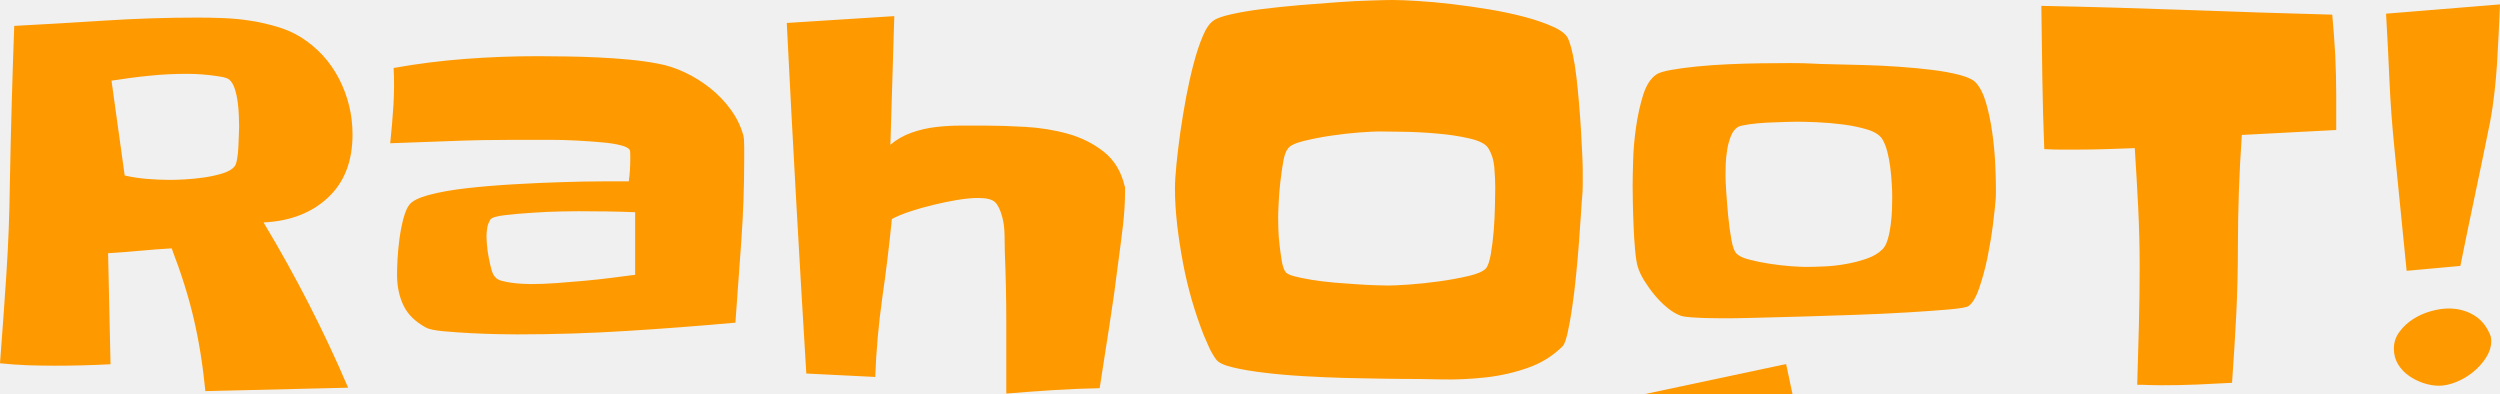
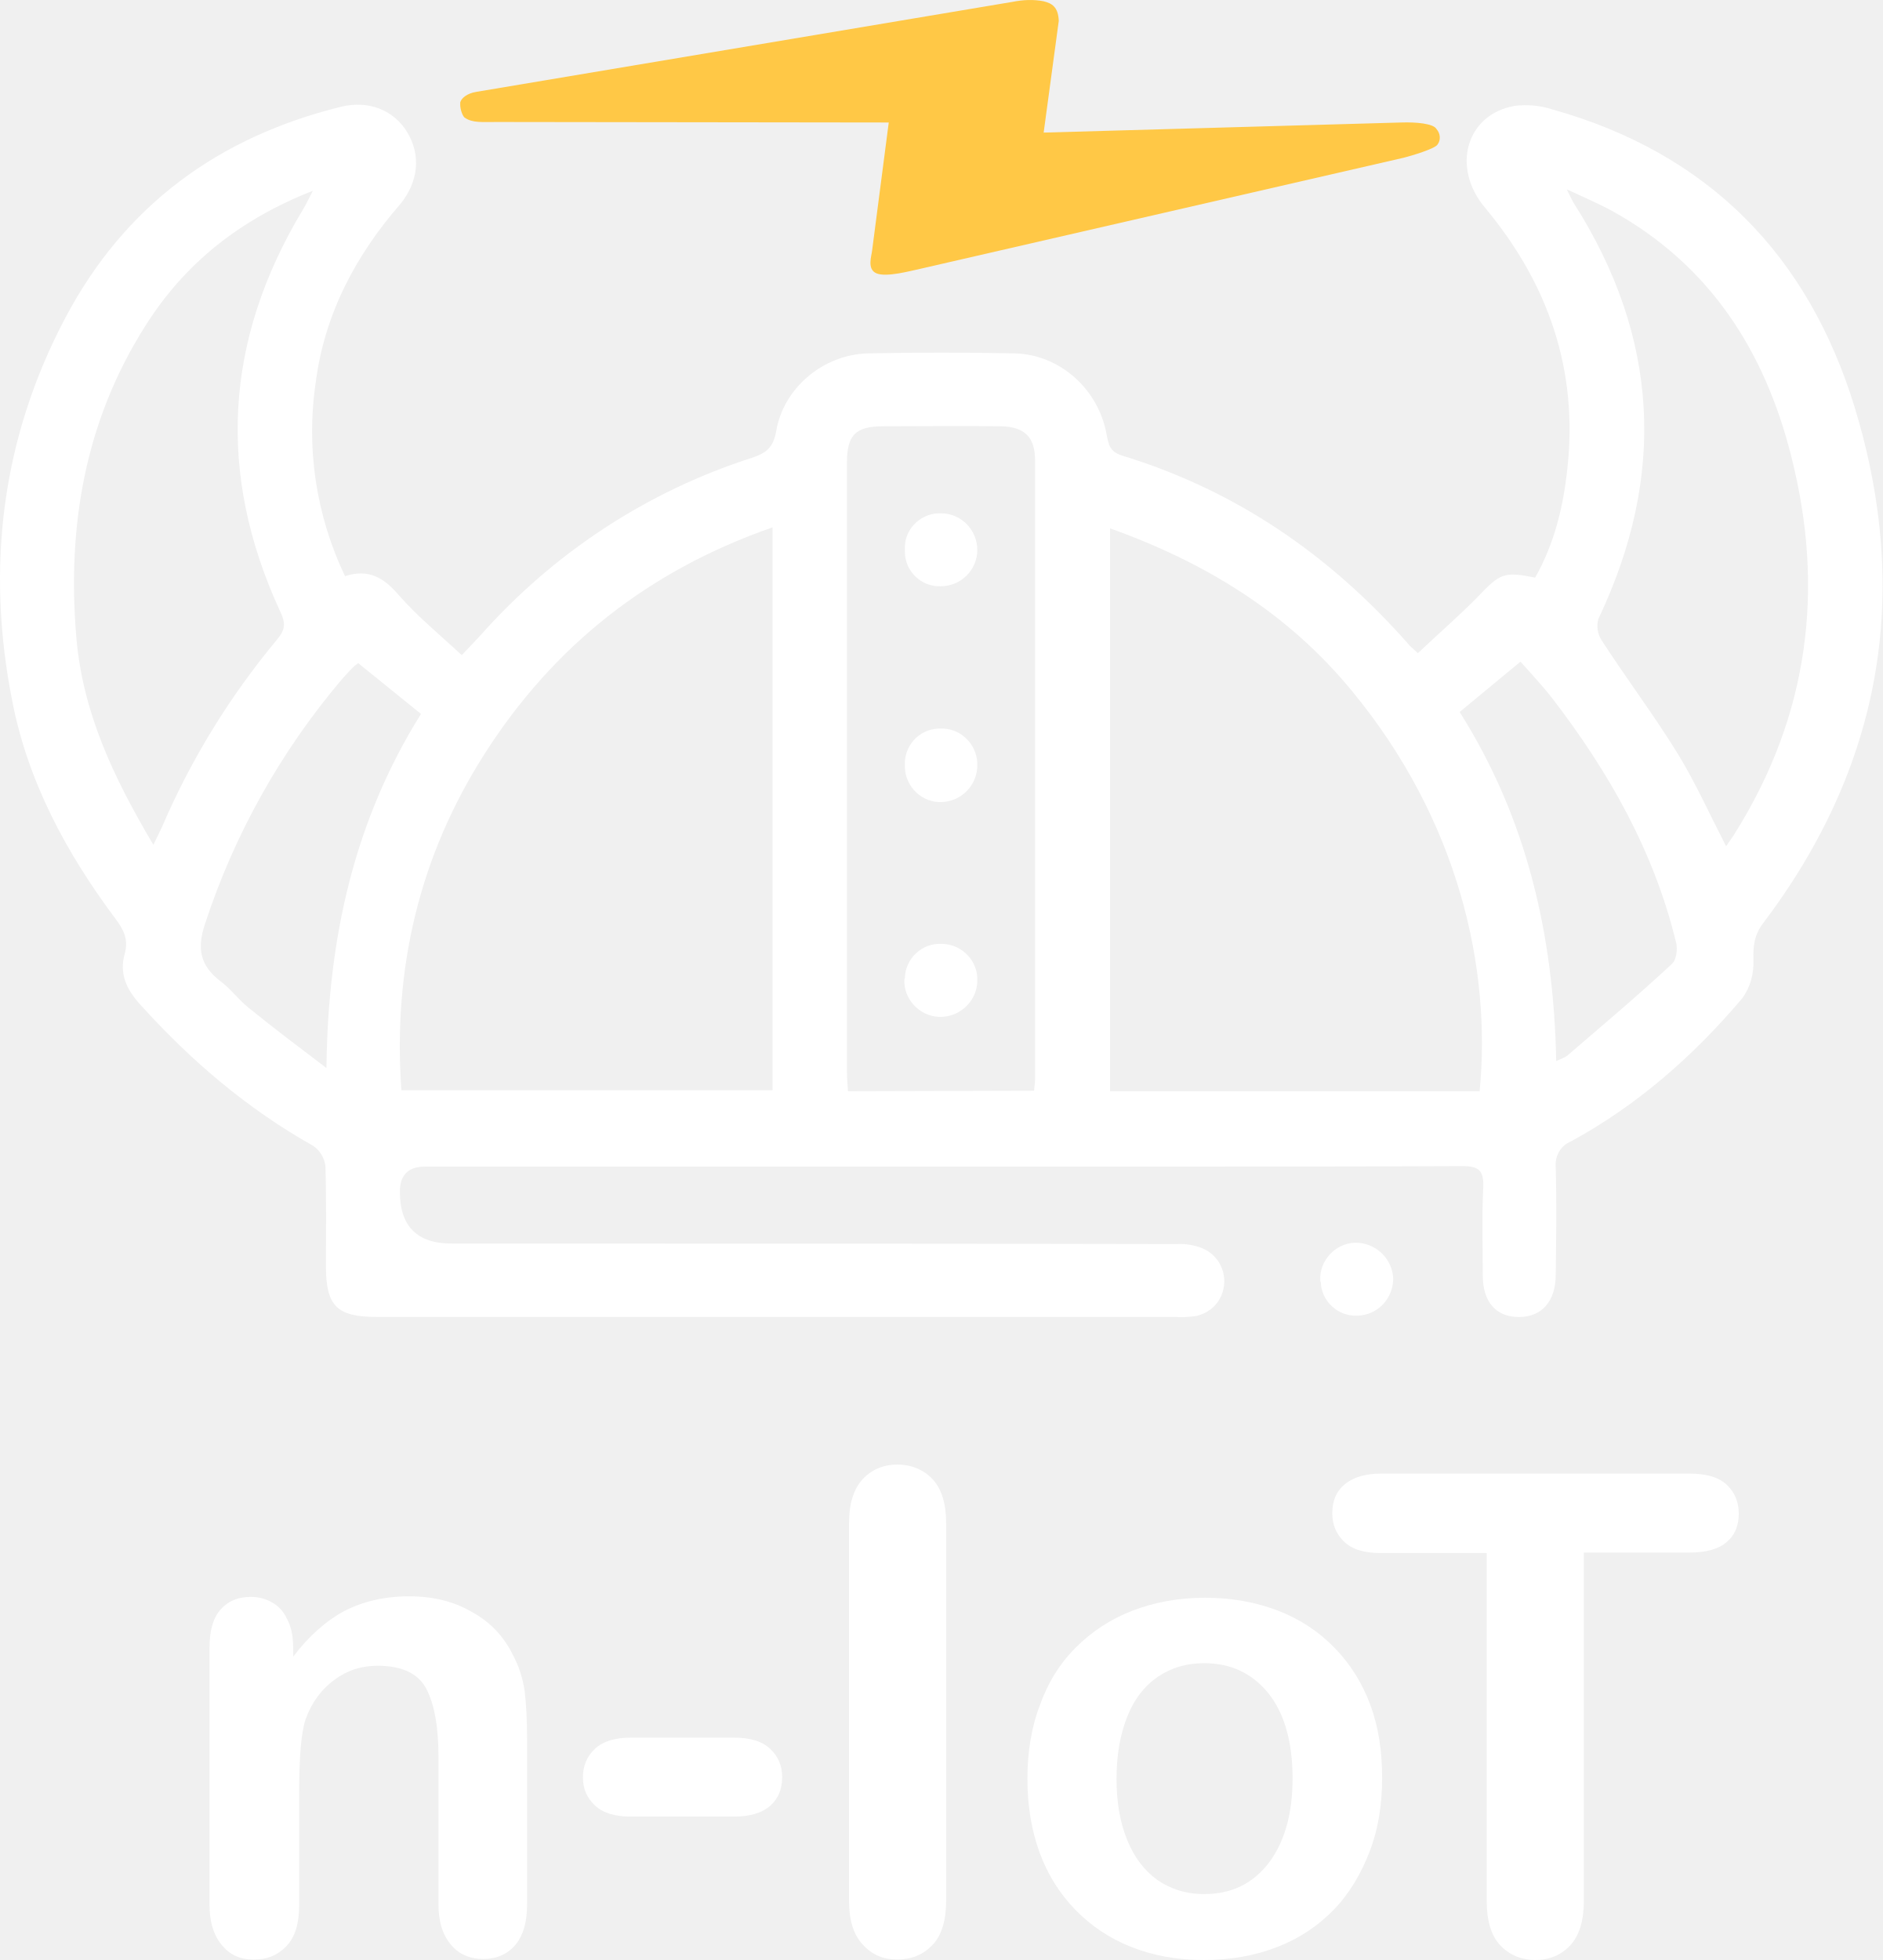
- <svg xmlns="http://www.w3.org/2000/svg" version="1.1" xlink="http://www.w3.org/1999/xlink" width="100%" height="100%" viewBox="5.04 -54.51 358.27 56.4">
-   <g fill="#ff9900">
-     <path d="M55.56 -35.24C55.56 -38.05 54.92 -40.7 53.64 -43.2C52.35 -45.7 50.52 -47.69 48.14 -49.19C47.16 -49.8 46.05 -50.29 44.81 -50.66C43.57 -51.03 42.29 -51.33 40.96 -51.54C39.62 -51.75 38.3 -51.87 37 -51.92C35.69 -51.97 34.47 -51.99 33.35 -51.99C28.96 -51.99 24.58 -51.85 20.21 -51.57C15.85 -51.29 11.47 -51.03 7.08 -50.8C6.8 -43.23 6.59 -35.67 6.45 -28.1C6.4 -23.85 6.24 -19.58 5.96 -15.31C5.68 -11.04 5.37 -6.75 5.04 -2.45C6.35 -2.31 7.65 -2.22 8.93 -2.17C10.22 -2.13 11.54 -2.1 12.89 -2.1C15.56 -2.1 18.22 -2.17 20.88 -2.31L20.53 -18.22C22.03 -18.31 23.53 -18.43 25.05 -18.57C26.57 -18.71 28.1 -18.83 29.64 -18.92C30.99 -15.42 32.04 -12.08 32.79 -8.9C33.54 -5.72 34.1 -2.24 34.47 1.54L54.93 1.05C51.48 -7.03 47.44 -14.92 42.81 -22.63C46.64 -22.82 49.73 -24.01 52.06 -26.21C54.4 -28.4 55.56 -31.41 55.56 -35.24ZM39.31 -36.37C39.31 -36.13 39.3 -35.74 39.27 -35.17C39.25 -34.61 39.23 -34.04 39.2 -33.46C39.18 -32.87 39.12 -32.31 39.03 -31.78C38.94 -31.24 38.82 -30.88 38.68 -30.69C38.35 -30.27 37.78 -29.93 36.96 -29.67C36.14 -29.42 35.26 -29.22 34.3 -29.08C33.34 -28.94 32.41 -28.85 31.5 -28.8C30.59 -28.75 29.9 -28.73 29.43 -28.73C28.35 -28.73 27.26 -28.78 26.14 -28.87C25.01 -28.96 23.94 -29.13 22.91 -29.36L21.02 -42.95C22.8 -43.23 24.58 -43.47 26.38 -43.65C28.18 -43.84 30.01 -43.93 31.88 -43.93C32.12 -43.93 32.52 -43.92 33.11 -43.9C33.69 -43.87 34.3 -43.83 34.93 -43.76C35.56 -43.69 36.16 -43.61 36.72 -43.51C37.28 -43.42 37.67 -43.28 37.91 -43.09C38.23 -42.81 38.49 -42.38 38.68 -41.8C38.87 -41.21 39.01 -40.58 39.1 -39.9C39.19 -39.23 39.25 -38.56 39.27 -37.91C39.3 -37.25 39.31 -36.74 39.31 -36.37Z M111.69 -31.6L111.69 -32.3L111.69 -33.39C111.69 -33.78 111.68 -34.15 111.66 -34.47C111.63 -34.8 111.6 -35.03 111.55 -35.17C111.18 -36.48 110.57 -37.71 109.73 -38.85C108.89 -40 107.91 -41.01 106.79 -41.9C105.66 -42.79 104.46 -43.54 103.18 -44.14C101.89 -44.75 100.6 -45.17 99.29 -45.4C98.03 -45.64 96.66 -45.83 95.19 -45.97C93.72 -46.11 92.23 -46.21 90.74 -46.28C89.24 -46.35 87.75 -46.4 86.26 -46.42C84.76 -46.44 83.38 -46.46 82.12 -46.46C78.62 -46.46 75.15 -46.33 71.72 -46.07C68.28 -45.81 64.86 -45.38 61.45 -44.77C61.54 -43 61.53 -41.2 61.42 -39.38C61.3 -37.56 61.15 -35.76 60.96 -33.98C63.9 -34.08 66.85 -34.18 69.79 -34.3C72.73 -34.42 75.67 -34.47 78.62 -34.47L80.65 -34.47L83.87 -34.47C85.09 -34.47 86.34 -34.44 87.62 -34.37C88.91 -34.3 90.1 -34.22 91.19 -34.12C92.29 -34.03 93.22 -33.89 93.96 -33.7C94.71 -33.52 95.15 -33.28 95.29 -33C95.34 -32.91 95.36 -32.66 95.36 -32.27L95.36 -31.53C95.36 -30.55 95.29 -29.55 95.15 -28.52L91.44 -28.52C89.71 -28.52 87.75 -28.48 85.55 -28.41C83.36 -28.34 81.06 -28.24 78.65 -28.1C76.25 -27.96 74 -27.77 71.93 -27.54C69.85 -27.3 68.06 -26.99 66.57 -26.59C65.07 -26.19 64.11 -25.72 63.69 -25.15C63.37 -24.73 63.09 -24.08 62.85 -23.19C62.62 -22.31 62.43 -21.35 62.29 -20.32C62.15 -19.29 62.06 -18.31 62.01 -17.38C61.96 -16.44 61.94 -15.7 61.94 -15.13C61.94 -13.5 62.24 -12.04 62.85 -10.76C63.46 -9.47 64.53 -8.41 66.08 -7.57C66.5 -7.33 67.34 -7.16 68.6 -7.04C69.86 -6.93 71.19 -6.83 72.59 -6.76C73.99 -6.69 75.32 -6.64 76.59 -6.62C77.85 -6.6 78.71 -6.59 79.18 -6.59C84.41 -6.59 89.62 -6.75 94.8 -7.08C99.99 -7.4 105.2 -7.8 110.43 -8.27L111.27 -19.9C111.55 -23.78 111.69 -27.68 111.69 -31.6ZM96.06 -15.13C94.99 -14.99 93.82 -14.84 92.56 -14.68C91.3 -14.52 90 -14.38 88.67 -14.26C87.34 -14.14 86.03 -14.04 84.75 -13.94C83.46 -13.85 82.26 -13.8 81.14 -13.8C80.86 -13.8 80.46 -13.82 79.95 -13.84C79.44 -13.86 78.92 -13.91 78.41 -13.98C77.89 -14.05 77.41 -14.14 76.97 -14.26C76.53 -14.38 76.21 -14.55 76.03 -14.78C75.79 -15.02 75.6 -15.39 75.46 -15.91C75.32 -16.42 75.2 -16.98 75.08 -17.59C74.96 -18.19 74.88 -18.78 74.83 -19.34C74.79 -19.9 74.76 -20.34 74.76 -20.67C74.76 -21.09 74.8 -21.5 74.87 -21.9C74.94 -22.29 75.09 -22.68 75.32 -23.05C75.51 -23.33 76.21 -23.54 77.43 -23.68C78.64 -23.82 79.98 -23.94 81.46 -24.03C82.93 -24.13 84.3 -24.19 85.59 -24.21C86.87 -24.23 87.66 -24.24 87.94 -24.24C89.29 -24.24 90.65 -24.23 92 -24.21C93.36 -24.19 94.71 -24.15 96.06 -24.1Z M166.27 -27.33L166.27 -27.61C166.27 -27.7 166.25 -27.79 166.2 -27.89C165.69 -29.99 164.69 -31.62 163.19 -32.79C161.7 -33.96 159.98 -34.81 158.04 -35.35C156.1 -35.89 154.07 -36.21 151.94 -36.33C149.82 -36.45 147.92 -36.51 146.23 -36.51L142.73 -36.51C141.52 -36.51 140.31 -36.44 139.12 -36.3C137.93 -36.16 136.77 -35.89 135.65 -35.49C134.53 -35.09 133.53 -34.52 132.64 -33.77C132.73 -36.86 132.83 -39.93 132.92 -42.99C133.01 -46.05 133.11 -49.12 133.2 -52.2L117.79 -51.22C118.21 -42.81 118.65 -34.44 119.12 -26.1C119.58 -17.76 120.08 -9.39 120.59 -0.98L130.47 -0.49C130.61 -4.32 130.95 -8.1 131.48 -11.84C132.02 -15.58 132.48 -19.34 132.85 -23.12C133.55 -23.5 134.43 -23.86 135.48 -24.21C136.53 -24.56 137.64 -24.87 138.81 -25.15C139.97 -25.44 141.12 -25.67 142.24 -25.86C143.36 -26.04 144.34 -26.14 145.18 -26.14C146.4 -26.14 147.22 -25.94 147.64 -25.54C148.06 -25.14 148.41 -24.41 148.69 -23.33C148.87 -22.68 148.98 -21.84 149 -20.81C149.03 -19.78 149.04 -18.94 149.04 -18.29C149.18 -14.92 149.25 -11.57 149.25 -8.23L149.25 1.89C151.49 1.71 153.71 1.54 155.9 1.4C158.1 1.26 160.34 1.17 162.63 1.12C163.1 -1.92 163.56 -4.92 164.03 -7.88C164.5 -10.85 164.92 -13.85 165.29 -16.89C165.53 -18.62 165.75 -20.36 165.96 -22.11C166.17 -23.86 166.27 -25.6 166.27 -27.33Z M231.86 -29.92C231.86 -30.53 231.84 -31.34 231.79 -32.37C231.74 -33.4 231.68 -34.53 231.61 -35.77C231.54 -37.01 231.45 -38.3 231.33 -39.66C231.22 -41.01 231.09 -42.3 230.95 -43.51C230.81 -44.73 230.63 -45.81 230.42 -46.77C230.21 -47.73 229.99 -48.46 229.76 -48.98C229.48 -49.59 228.78 -50.15 227.65 -50.66C226.53 -51.17 225.19 -51.64 223.63 -52.06C222.06 -52.48 220.37 -52.84 218.55 -53.15C216.72 -53.45 214.93 -53.71 213.15 -53.92C211.38 -54.13 209.73 -54.28 208.21 -54.37C206.69 -54.47 205.49 -54.51 204.6 -54.51C203.95 -54.51 202.92 -54.49 201.52 -54.44C200.12 -54.4 198.55 -54.32 196.82 -54.2C195.1 -54.08 193.27 -53.94 191.36 -53.78C189.44 -53.61 187.65 -53.43 185.96 -53.22C184.28 -53.01 182.81 -52.76 181.55 -52.48C180.29 -52.2 179.42 -51.9 178.96 -51.57C178.4 -51.2 177.88 -50.46 177.42 -49.36C176.95 -48.27 176.52 -46.97 176.12 -45.47C175.72 -43.98 175.36 -42.37 175.03 -40.64C174.71 -38.91 174.43 -37.22 174.19 -35.56C173.96 -33.9 173.77 -32.36 173.63 -30.94C173.49 -29.51 173.42 -28.35 173.42 -27.47C173.42 -25.83 173.53 -24.1 173.74 -22.28C173.95 -20.46 174.23 -18.63 174.58 -16.78C174.93 -14.94 175.36 -13.14 175.87 -11.39C176.39 -9.63 176.95 -7.99 177.56 -6.45C177.79 -5.89 178.05 -5.3 178.33 -4.69C178.61 -4.09 178.93 -3.53 179.31 -3.01C179.63 -2.55 180.44 -2.16 181.72 -1.86C183.01 -1.55 184.53 -1.3 186.28 -1.09C188.03 -0.88 189.91 -0.71 191.92 -0.6C193.93 -0.48 195.85 -0.4 197.7 -0.35C199.55 -0.3 201.19 -0.27 202.64 -0.25C204.09 -0.22 205.12 -0.21 205.72 -0.21C207.54 -0.21 209.51 -0.19 211.61 -0.14C213.71 -0.09 215.81 -0.19 217.92 -0.42C220.02 -0.65 222.04 -1.11 223.98 -1.79C225.91 -2.46 227.58 -3.5 228.99 -4.9C229.22 -5.14 229.45 -5.77 229.69 -6.8C229.92 -7.82 230.14 -9.05 230.35 -10.48C230.56 -11.9 230.75 -13.45 230.91 -15.13C231.08 -16.82 231.22 -18.42 231.33 -19.93C231.45 -21.45 231.54 -22.8 231.61 -23.96C231.68 -25.13 231.74 -25.95 231.79 -26.42C231.84 -26.98 231.86 -27.55 231.86 -28.13ZM219.32 -27.61C219.32 -27.09 219.3 -26.26 219.28 -25.12C219.26 -23.98 219.2 -22.78 219.11 -21.55C219.01 -20.31 218.87 -19.16 218.69 -18.11C218.5 -17.06 218.27 -16.37 217.99 -16.05C217.61 -15.63 216.78 -15.26 215.5 -14.96C214.21 -14.66 212.81 -14.4 211.29 -14.19C209.78 -13.98 208.33 -13.83 206.95 -13.73C205.57 -13.64 204.6 -13.59 204.04 -13.59C203.71 -13.59 203.14 -13.61 202.32 -13.63C201.51 -13.65 200.57 -13.7 199.52 -13.77C198.47 -13.84 197.38 -13.92 196.26 -14.01C195.14 -14.11 194.08 -14.24 193.08 -14.4C192.07 -14.56 191.22 -14.74 190.52 -14.92C189.82 -15.11 189.4 -15.32 189.26 -15.56C189.02 -15.88 188.85 -16.4 188.73 -17.1C188.61 -17.8 188.51 -18.54 188.42 -19.34C188.32 -20.13 188.26 -20.9 188.24 -21.65C188.22 -22.4 188.21 -22.96 188.21 -23.33C188.21 -23.75 188.23 -24.44 188.28 -25.4C188.32 -26.36 188.4 -27.36 188.52 -28.41C188.64 -29.46 188.78 -30.45 188.94 -31.36C189.1 -32.27 189.33 -32.89 189.61 -33.21C189.89 -33.63 190.63 -34 191.85 -34.3C193.06 -34.6 194.38 -34.86 195.81 -35.07C197.23 -35.28 198.59 -35.43 199.87 -35.53C201.16 -35.62 202.06 -35.67 202.57 -35.67C203.22 -35.67 204.34 -35.65 205.93 -35.63C207.52 -35.61 209.17 -35.53 210.87 -35.38C212.58 -35.24 214.14 -35.01 215.57 -34.68C216.99 -34.36 217.89 -33.91 218.27 -33.35C218.78 -32.56 219.08 -31.64 219.18 -30.59C219.27 -29.53 219.32 -28.54 219.32 -27.61Z M291.07 -27.75C291.07 -28.63 291.03 -29.79 290.96 -31.22C290.89 -32.64 290.75 -34.09 290.54 -35.56C290.33 -37.03 290.04 -38.42 289.67 -39.73C289.29 -41.04 288.8 -42.02 288.19 -42.67C287.82 -43.09 287.06 -43.45 285.92 -43.76C284.77 -44.06 283.45 -44.31 281.96 -44.49C280.46 -44.68 278.85 -44.83 277.12 -44.95C275.4 -45.07 273.73 -45.15 272.11 -45.19C270.5 -45.24 269.04 -45.28 267.73 -45.3C266.43 -45.32 265.42 -45.36 264.72 -45.4C263.93 -45.45 262.88 -45.47 261.57 -45.47C260.26 -45.47 258.85 -45.46 257.33 -45.44C255.81 -45.42 254.26 -45.37 252.67 -45.3C251.08 -45.23 249.59 -45.12 248.18 -44.98C246.78 -44.84 245.57 -44.68 244.54 -44.49C243.51 -44.31 242.81 -44.1 242.44 -43.86C241.6 -43.3 240.96 -42.31 240.51 -40.89C240.07 -39.46 239.73 -37.93 239.5 -36.3C239.26 -34.66 239.12 -33.06 239.08 -31.5C239.03 -29.93 239.01 -28.7 239.01 -27.82C239.01 -27.26 239.02 -26.44 239.04 -25.37C239.06 -24.29 239.1 -23.18 239.15 -22.04C239.19 -20.89 239.26 -19.79 239.36 -18.74C239.45 -17.69 239.57 -16.91 239.71 -16.4C239.89 -15.74 240.21 -15.05 240.65 -14.33C241.1 -13.61 241.6 -12.9 242.16 -12.23C242.72 -11.55 243.33 -10.94 243.98 -10.41C244.63 -9.87 245.29 -9.48 245.94 -9.25C246.22 -9.16 246.69 -9.09 247.34 -9.04C248 -8.99 248.7 -8.96 249.45 -8.93C250.19 -8.91 250.91 -8.9 251.58 -8.9L253.02 -8.9C253.63 -8.9 254.85 -8.92 256.7 -8.97C258.54 -9.02 260.69 -9.07 263.14 -9.14C265.6 -9.21 268.18 -9.3 270.89 -9.39C273.6 -9.48 276.11 -9.6 278.42 -9.74C280.73 -9.88 282.69 -10.02 284.31 -10.16C285.92 -10.3 286.86 -10.46 287.14 -10.65C287.7 -11.02 288.22 -11.89 288.68 -13.24C289.15 -14.6 289.55 -16.08 289.88 -17.69C290.2 -19.3 290.46 -20.86 290.65 -22.35C290.83 -23.85 290.95 -24.92 291 -25.58C291.04 -25.95 291.07 -26.31 291.07 -26.66ZM276.21 -26.28C276.21 -25.86 276.2 -25.28 276.18 -24.56C276.15 -23.84 276.1 -23.1 276 -22.35C275.91 -21.6 275.77 -20.9 275.58 -20.25C275.4 -19.6 275.14 -19.11 274.81 -18.78C274.25 -18.22 273.5 -17.77 272.57 -17.45C271.63 -17.12 270.64 -16.86 269.59 -16.68C268.54 -16.49 267.5 -16.37 266.47 -16.33C265.45 -16.28 264.56 -16.26 263.81 -16.26C263.39 -16.26 262.69 -16.29 261.71 -16.36C260.73 -16.43 259.71 -16.55 258.66 -16.71C257.61 -16.87 256.63 -17.07 255.72 -17.31C254.81 -17.54 254.19 -17.84 253.86 -18.22C253.58 -18.5 253.35 -19.15 253.16 -20.18C252.97 -21.21 252.82 -22.34 252.7 -23.58C252.59 -24.82 252.49 -25.98 252.42 -27.08C252.35 -28.18 252.32 -28.94 252.32 -29.36C252.32 -29.78 252.33 -30.33 252.35 -31.01C252.38 -31.68 252.45 -32.37 252.56 -33.07C252.68 -33.77 252.86 -34.42 253.09 -35C253.32 -35.58 253.65 -36.02 254.07 -36.3C254.3 -36.44 254.82 -36.56 255.61 -36.68C256.41 -36.8 257.26 -36.88 258.17 -36.93C259.08 -36.97 259.96 -37.01 260.8 -37.03C261.64 -37.05 262.22 -37.07 262.55 -37.07C263.16 -37.07 264.08 -37.04 265.32 -37C266.55 -36.95 267.82 -36.84 269.1 -36.68C270.39 -36.52 271.56 -36.27 272.64 -35.95C273.71 -35.62 274.44 -35.15 274.81 -34.54C275.09 -34.08 275.32 -33.48 275.51 -32.76C275.7 -32.03 275.84 -31.29 275.93 -30.52C276.03 -29.74 276.1 -28.99 276.14 -28.24C276.19 -27.49 276.21 -26.84 276.21 -26.28Z M339.84 -40.78C339.84 -42.74 339.79 -44.67 339.7 -46.56C339.6 -48.45 339.46 -50.4 339.27 -52.41C332.31 -52.6 325.38 -52.82 318.46 -53.08C311.55 -53.33 304.59 -53.53 297.58 -53.67L297.72 -43.44C297.77 -40.03 297.86 -36.6 298 -33.14C298.8 -33.1 299.58 -33.07 300.35 -33.07L302.7 -33.07C304.1 -33.07 305.49 -33.1 306.87 -33.14C308.25 -33.19 309.61 -33.24 310.97 -33.28C311.15 -30.43 311.32 -27.6 311.46 -24.77C311.6 -21.94 311.67 -19.13 311.67 -16.33C311.67 -13.52 311.63 -10.71 311.56 -7.88C311.49 -5.06 311.41 -2.22 311.32 0.63C311.88 0.63 312.45 0.64 313.03 0.67C313.62 0.69 314.21 0.7 314.82 0.7C316.5 0.7 318.18 0.67 319.87 0.6C321.55 0.53 323.23 0.44 324.91 0.35C325.14 -2.87 325.34 -6.11 325.51 -9.35C325.67 -12.6 325.75 -15.86 325.75 -19.13C325.75 -21.79 325.8 -24.45 325.89 -27.12C325.98 -29.78 326.13 -32.47 326.31 -35.17L339.84 -35.88Z M363.31 -53.88L346.98 -52.55C347.17 -49.33 347.33 -46.12 347.47 -42.92C347.61 -39.72 347.85 -36.53 348.17 -33.35L349.93 -15.7L357.63 -16.4C358.33 -19.9 359.05 -23.36 359.77 -26.77C360.49 -30.18 361.21 -33.63 361.91 -37.14C362.14 -38.35 362.34 -39.67 362.5 -41.1C362.67 -42.52 362.79 -43.98 362.89 -45.47C362.98 -46.97 363.06 -48.44 363.13 -49.89C363.2 -51.34 363.26 -52.67 363.31 -53.88ZM362.05 -5.61C362.05 -5.79 362.04 -5.97 362.01 -6.13C361.99 -6.29 361.93 -6.47 361.84 -6.66C361.32 -7.87 360.54 -8.78 359.49 -9.39C358.44 -10 357.26 -10.3 355.95 -10.3C355.16 -10.3 354.3 -10.17 353.39 -9.91C352.48 -9.66 351.64 -9.28 350.87 -8.79C350.1 -8.3 349.45 -7.7 348.91 -6.97C348.37 -6.25 348.1 -5.44 348.1 -4.55C348.1 -3.71 348.3 -2.97 348.7 -2.31C349.1 -1.66 349.61 -1.11 350.24 -0.67C350.87 -0.22 351.57 0.13 352.34 0.39C353.11 0.64 353.85 0.77 354.55 0.77C355.3 0.77 356.11 0.6 357 0.25C357.89 -0.11 358.71 -0.58 359.45 -1.19C360.2 -1.8 360.82 -2.49 361.31 -3.26C361.8 -4.03 362.05 -4.81 362.05 -5.61Z" />
+ <svg xmlns="http://www.w3.org/2000/svg" id="Layer_1" data-name="Layer 1" viewBox="0 0 262.95 273.77">
+   <defs>
+     <style>
+       .cls-1 {
+         fill: #ffc846;
+       }
+ 
+       .cls-2 {
+         fill: #ffffff;
+       }
+     </style>
+   </defs>
+   <g id="Helmet">
+     <g id="Helmet-2" data-name="Helmet">
+       <path id="helmet_stroke" data-name="helmet stroke" class="cls-2" d="M48.2,80.48c3.44-1.12,5.55,.35,7.59,2.74,2.6,2.95,5.62,5.41,8.71,8.29,1.05-1.12,1.83-1.9,2.53-2.67,10.19-11.52,23.26-20.16,37.94-24.87,1.9-.63,3.02-1.33,3.44-3.65,.98-6.11,6.6-10.82,12.86-10.96,6.82-.14,13.63-.14,20.45,0,6.32,.14,11.73,4.99,12.86,11.31,.28,1.41,.42,2.39,2.11,2.95,15.95,4.85,29.09,13.91,40.05,26.35,.21,.28,.49,.49,1.33,1.26,2.81-2.67,5.76-5.2,8.43-7.94,3.02-3.16,3.58-3.51,7.94-2.6,2.67-4.71,3.93-9.84,4.5-15.18,1.55-13.84-2.67-25.93-11.52-36.53-4.71-5.62-2.6-13,4.15-14.19,1.76-.21,3.58-.07,5.27,.49,21.78,6.11,35.76,20.3,42.3,41.8,7.87,26,3.65,50.02-12.79,71.8-1.26,1.62-1.48,3.16-1.41,5.2,.07,1.9-.42,3.79-1.55,5.34-6.82,8.08-14.68,14.97-23.96,20.02-1.41,.56-2.25,2.04-2.11,3.58,.14,4.99,.07,10.05,0,15.04,0,3.72-1.97,5.9-5.13,5.9s-5.06-2.04-5.06-5.83c0-4.15-.14-8.22,.07-12.37,.07-2.25-.63-2.88-2.88-2.88-16.3,.07-32.6,.07-48.9,.07H59.37q-3.51,0-3.51,3.51,0,7.24,7.24,7.24c33.79,0,67.52,0,101.31,.07,1.26-.07,2.46,.14,3.65,.63,2.53,1.12,3.65,4.07,2.53,6.6-.63,1.48-1.97,2.46-3.44,2.81-.98,.14-1.97,.21-2.95,.14H52.7c-5.62,0-7.17-1.48-7.17-7.1,0-4.64,.07-9.34-.07-13.98-.14-1.12-.77-2.18-1.69-2.81-9.27-5.2-17.14-11.94-24.24-19.81-1.9-2.11-2.88-4.29-2.11-7.03,.56-1.97-.14-3.37-1.26-4.85-6.89-9.2-12.3-19.25-14.47-30.56C-1.96,79.29,.21,61.23,9.14,44.37c8.29-15.67,21.36-25.22,38.43-29.44,3.86-.98,7.45,.42,9.34,3.58,1.9,3.16,1.55,6.89-.98,9.98-6.18,7.1-10.54,15.25-11.8,24.73-1.41,9.27,0,18.76,4.07,27.26Zm59.72-6.82c-17.35,6.04-30.63,16.58-40.26,31.69-9.13,14.33-12.79,30.07-11.59,46.93h51.85V73.67Zm98.78,78.69c1.62-16.93-2.81-37.66-17.92-55.93-8.92-10.82-20.37-17.85-33.72-22.62v78.62h51.64v-.07Zm-62.25,0c.07-.77,.14-1.19,.14-1.62V64.32c0-3.3-1.48-4.71-4.78-4.78-5.48-.07-10.96,0-16.37,0-3.93,0-5.13,1.19-5.13,5.13v84.87c0,.91,.07,1.9,.14,2.88l26-.07Zm96.68-34.15c.49-.77,.91-1.26,1.19-1.76,10.33-16.44,12.65-34.15,7.87-52.83-3.72-14.68-11.38-26.56-24.87-34.08-1.9-1.05-3.93-1.9-6.46-3.09,.56,1.12,.77,1.62,1.05,2.04,11.87,18.69,12.86,38.01,3.37,57.96-.28,.98-.14,2.04,.42,2.95,3.51,5.41,7.38,10.54,10.75,16.02,2.39,3.93,4.36,8.29,6.67,12.79Zm-219.7-.21c.56-1.19,.91-1.83,1.19-2.46,4.07-9.48,9.48-18.27,16.09-26.21,1.19-1.41,1.19-2.32,.42-3.93-8.85-19.18-7.8-37.87,3.16-56.07,.42-.7,.77-1.41,1.41-2.67-10.19,4-17.85,10.12-23.33,18.76-8.5,13.35-11.03,28.1-9.7,43.7,.91,10.47,5.2,19.53,10.75,28.88h0Zm28.6-25.36c-.28,.21-.56,.42-.77,.63-.56,.56-1.12,1.19-1.62,1.76-8.43,9.98-14.89,21.5-18.97,33.93-1.19,3.51-.77,5.9,2.18,8.15,1.41,1.05,2.53,2.6,3.86,3.65,3.37,2.74,6.82,5.34,10.89,8.43,.21-18.27,3.93-34.64,13.21-49.46l-8.78-7.1Zm167.36,55.57c.49-.21,1.05-.42,1.48-.7,4.92-4.22,9.91-8.43,14.68-12.86,.63-.56,.84-2.11,.56-3.09-3.09-12.65-9.34-23.68-17.21-33.93-1.41-1.83-2.95-3.44-4.5-5.2l-8.5,7.03c9.41,14.89,13.14,31.19,13.49,48.76Z" />
+       <path id="helmet_dot" data-name="helmet dot" class="cls-2" d="M184.43,178.85c-.14-2.74,2.04-5.13,4.78-5.27h.14c2.81,0,5.13,2.18,5.27,4.99,0,2.81-2.18,5.13-4.99,5.2-2.74,.14-5.06-2.04-5.13-4.71-.07-.07-.07-.14-.07-.21Z" />
+       <path id="rivet_bottom" data-name="rivet bottom" class="cls-2" d="M126.4,136.62c.07-2.74,2.39-4.92,5.13-4.78h.21c2.74,.14,4.92,2.46,4.78,5.2v.14c-.14,2.81-2.6,4.99-5.41,4.85-2.74-.14-4.92-2.53-4.78-5.27q.07-.07,.07-.14Z" />
+       <path id="rivet_middle" data-name="rivet middle" class="cls-2" d="M126.4,106.97c-.14-2.74,1.9-5.06,4.64-5.2h.28c2.74-.14,5.06,2.04,5.2,4.78v.21c.07,2.81-2.11,5.13-4.92,5.27-2.74,.14-5.06-2.04-5.2-4.78v-.28Z" />
+       <path id="rivet_top" data-name="rivet top" class="cls-2" d="M126.4,76.76c-.14-2.67,1.97-4.92,4.64-5.06h.42c2.81,0,5.06,2.32,5.06,5.13s-2.32,5.06-5.13,5.06c-2.74,.07-4.99-2.11-4.99-4.85v-.28Z" />
+     </g>
+     <g id="Bolt">
+       <path class="cls-1" d="M64.29,14.65c0,.63,.35,1.69,.7,1.83,1.05,.7,2.39,.56,4.43,.56l54.73,.07-2.32,17.85c-.07,.77-.77,2.67,.63,3.23,1.41,.56,4.71-.35,6.04-.63l67.59-15.53c1.12-.28,4.36-1.26,4.71-1.83,.49-.63,.42-1.55-.14-2.18-.42-.77-2.88-.98-4.92-.91l-49.95,1.41,2.11-15.6c-.07-1.97-.98-2.46-2.11-2.74-1.41-.28-2.88-.21-4.29,.07L66.54,12.83c-1.33,.21-2.11,.91-2.25,1.48v.35Z" />
+     </g>
  </g>
-   <rect id="SvgjsRect1020" width="42.301" height="8" fill="#ff9900" transform="translate(220, 2) scale(1) rotate(348, 21, 4)" light-content="false" />
+   <g id="Text">
+     <path id="n" class="cls-2" d="M40.96,229.92v1.48c2.18-2.88,4.57-4.99,7.17-6.39,2.6-1.33,5.62-2.04,8.99-2.04s6.25,.7,8.78,2.18c2.6,1.41,4.5,3.44,5.76,6.04,.84,1.55,1.33,3.16,1.62,4.92,.21,1.76,.35,4,.35,6.74v23.19c0,2.46-.56,4.36-1.69,5.69-1.12,1.26-2.6,1.9-4.43,1.9s-3.37-.63-4.5-1.97-1.76-3.16-1.76-5.62v-20.73c0-4.07-.56-7.24-1.69-9.41s-3.44-3.23-6.82-3.23c-2.25,0-4.22,.63-6.04,1.97s-3.16,3.16-4,5.48c-.63,1.83-.91,5.34-.91,10.4v15.6c0,2.53-.56,4.43-1.76,5.69-1.19,1.26-2.67,1.9-4.57,1.9s-3.3-.63-4.43-1.97c-1.12-1.33-1.76-3.16-1.76-5.62v-35.97c0-2.39,.49-4.15,1.55-5.34,1.05-1.19,2.46-1.76,4.22-1.76,1.12,0,2.11,.28,2.95,.77,.91,.49,1.62,1.26,2.11,2.32,.56,1.05,.84,2.32,.84,3.79Z" />
+     <path id="dash" class="cls-2" d="M102.51,253.74h-14.4c-2.18,0-3.86-.49-4.99-1.55s-1.69-2.32-1.69-3.93,.56-2.95,1.69-4c1.12-1.05,2.81-1.55,5.06-1.55h14.33c2.25,0,3.93,.49,5.06,1.55,1.12,1.05,1.69,2.32,1.69,4s-.56,2.95-1.62,3.93c-1.19,1.05-2.88,1.55-5.13,1.55Z" />
+     <path id="I" class="cls-2" d="M118.6,265.48v-52.69c0-2.74,.63-4.78,1.9-6.18,1.26-1.33,2.88-2.04,4.85-2.04s3.65,.7,4.92,2.04,1.9,3.44,1.9,6.18v52.69c0,2.74-.63,4.85-1.9,6.18s-2.88,2.04-4.92,2.04-3.58-.7-4.85-2.11c-1.26-1.33-1.9-3.37-1.9-6.11Z" />
+     <path id="o" class="cls-2" d="M193.07,248.4c0,3.72-.56,7.17-1.76,10.26s-2.81,5.83-4.99,8.08-4.78,4-7.87,5.2c-3.02,1.19-6.46,1.83-10.26,1.83s-7.17-.63-10.19-1.83-5.62-2.95-7.8-5.2c-2.18-2.25-3.86-4.92-4.99-8.01-1.12-3.09-1.69-6.53-1.69-10.26s.56-7.24,1.76-10.33c1.12-3.16,2.81-5.83,4.99-8.01s4.78-3.93,7.87-5.13c3.09-1.19,6.46-1.83,10.19-1.83s7.17,.63,10.26,1.83,5.69,2.95,7.87,5.2c2.18,2.25,3.86,4.92,4.99,8.01s1.62,6.39,1.62,10.19Zm-12.51,0c0-5.06-1.12-9.06-3.37-11.87-2.25-2.81-5.27-4.22-8.99-4.22-2.46,0-4.57,.63-6.46,1.9-1.83,1.26-3.3,3.09-4.29,5.62-.98,2.46-1.48,5.34-1.48,8.64s.49,6.11,1.48,8.5c.98,2.46,2.39,4.29,4.22,5.62,1.83,1.26,4,1.97,6.53,1.97,3.79,0,6.74-1.41,8.99-4.29,2.25-2.95,3.37-6.89,3.37-11.87Z" />
+     <path id="T" class="cls-2" d="M236,216.86h-14.75v48.62c0,2.81-.63,4.85-1.9,6.25-1.26,1.33-2.88,2.04-4.85,2.04s-3.65-.7-4.92-2.04-1.9-3.44-1.9-6.18v-48.62h-14.75c-2.32,0-4-.49-5.13-1.55-1.12-1.05-1.69-2.39-1.69-4,0-1.76,.56-3.09,1.76-4.07s2.88-1.48,5.06-1.48h43.07c2.32,0,4.07,.49,5.2,1.55s1.69,2.39,1.69,4.07-.56,3.02-1.76,4c-1.05,.91-2.81,1.41-5.13,1.41Z" />
+   </g>
</svg>
